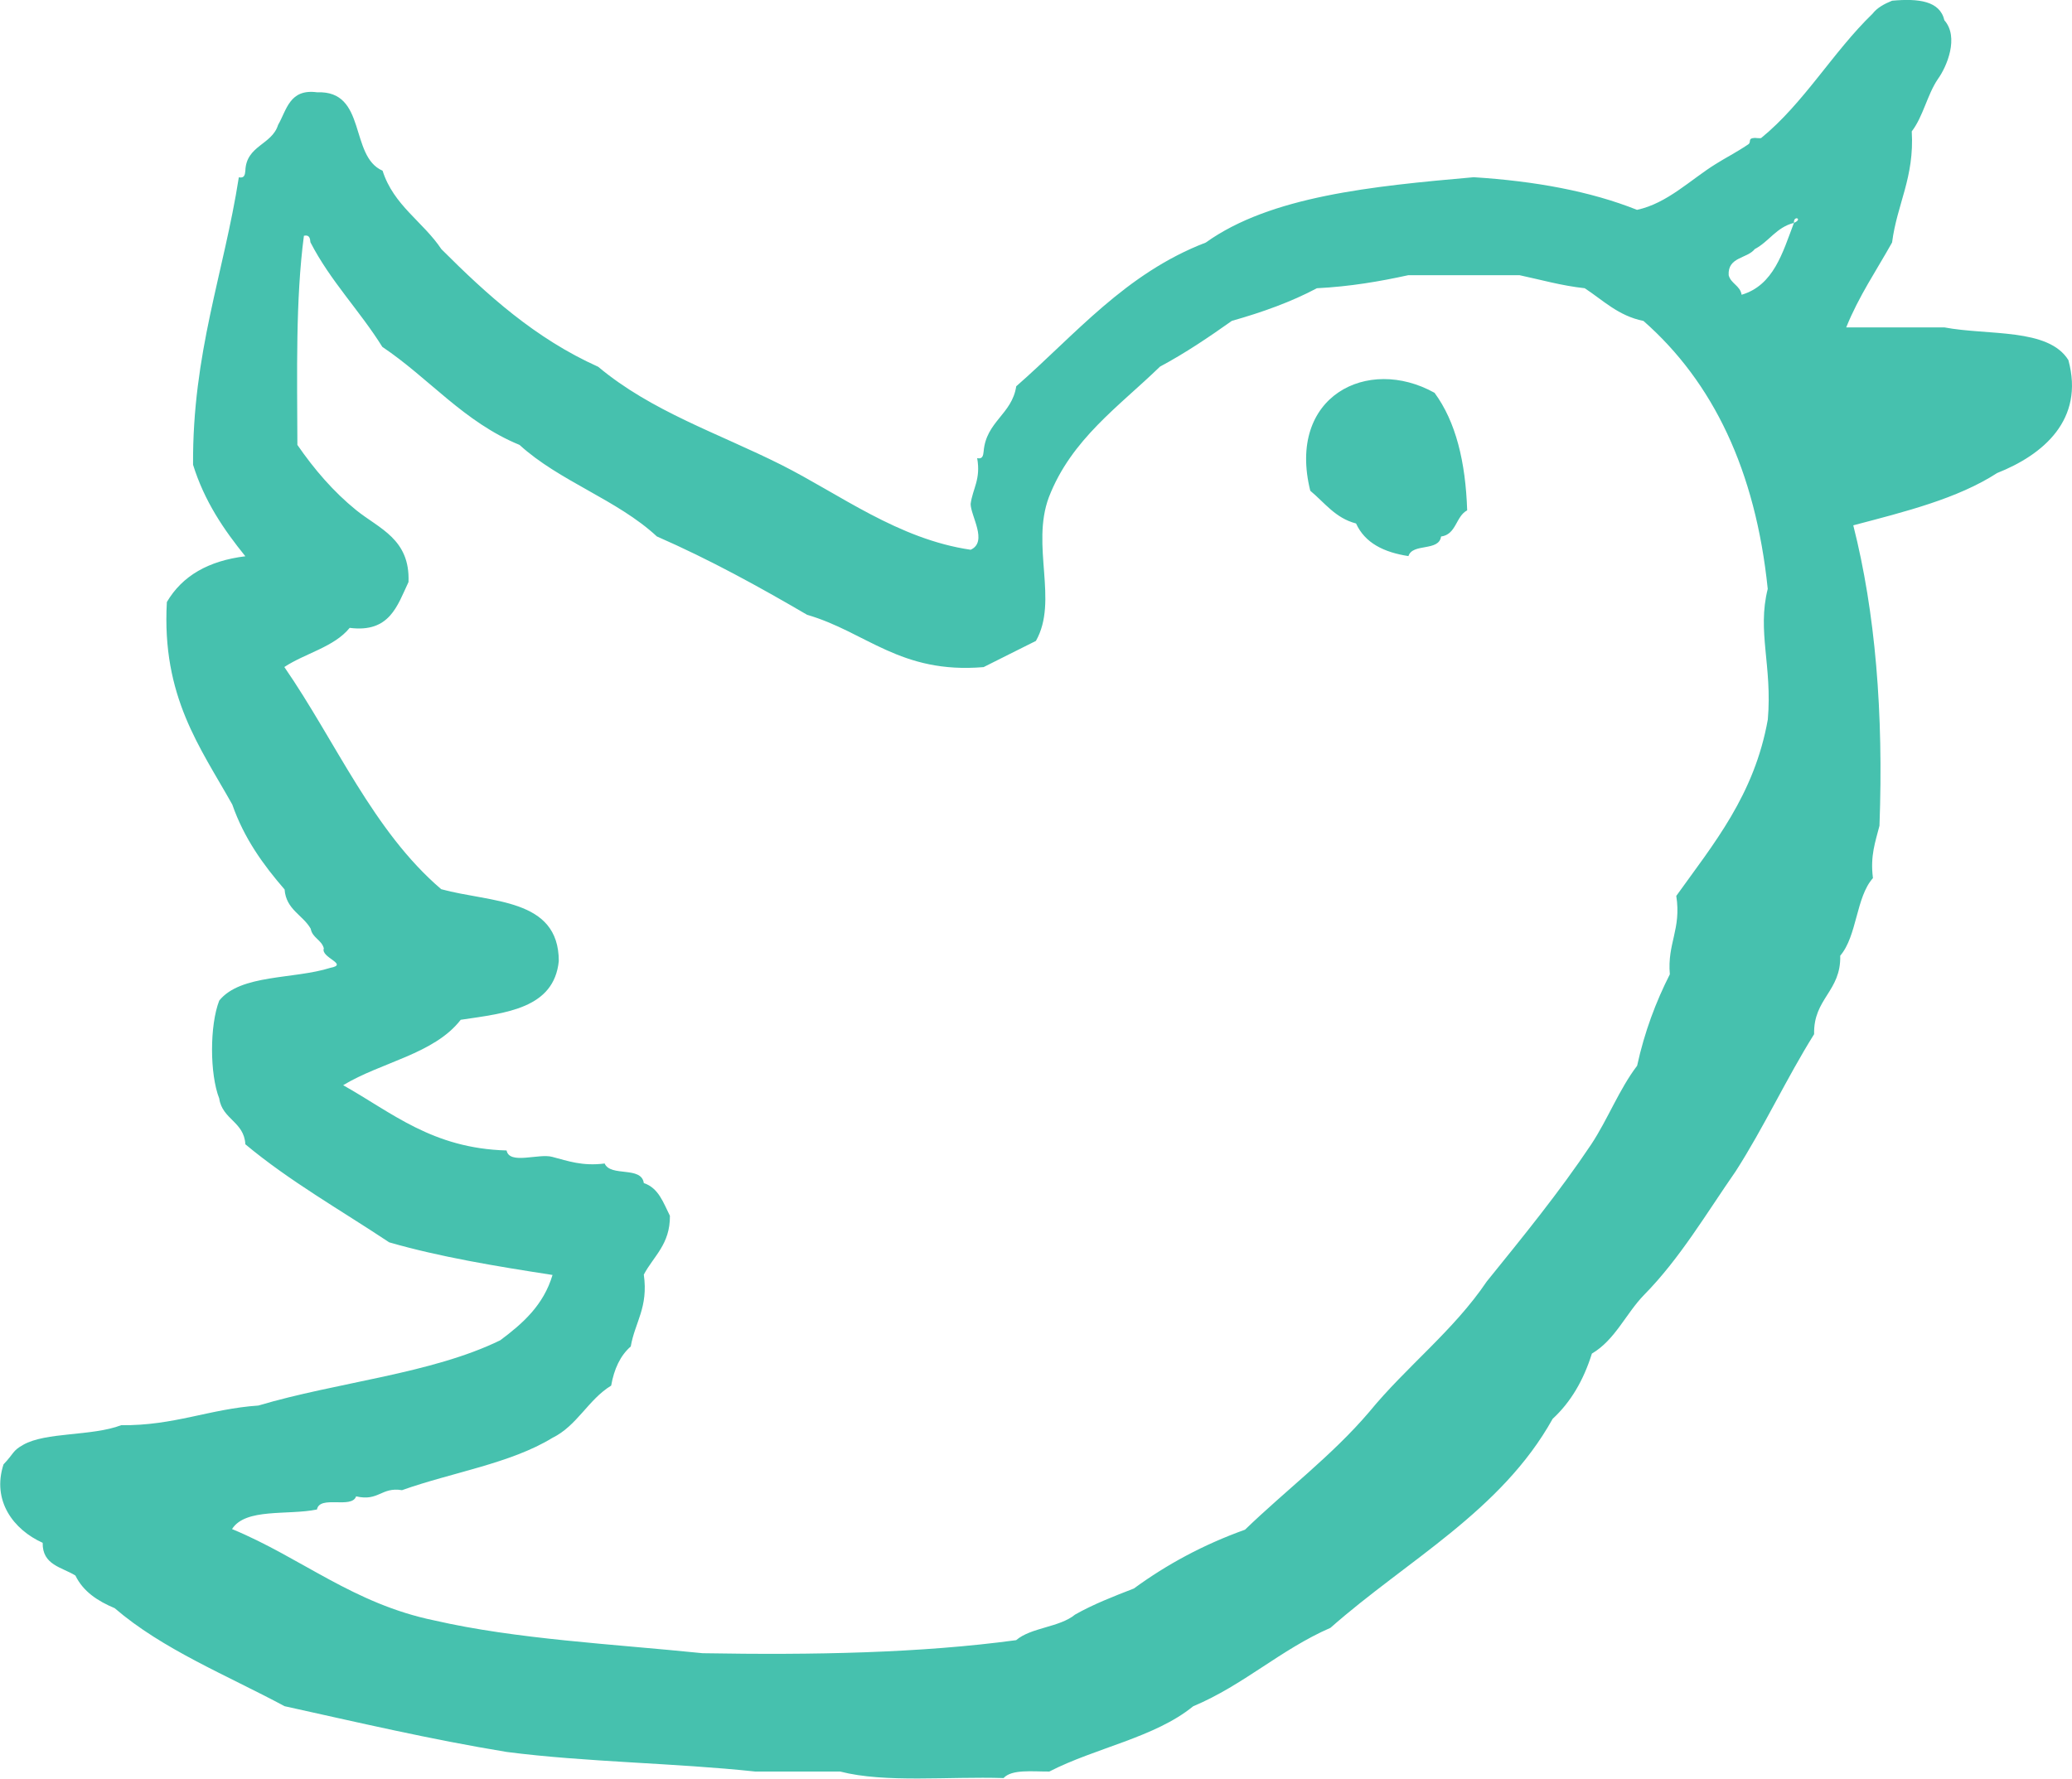
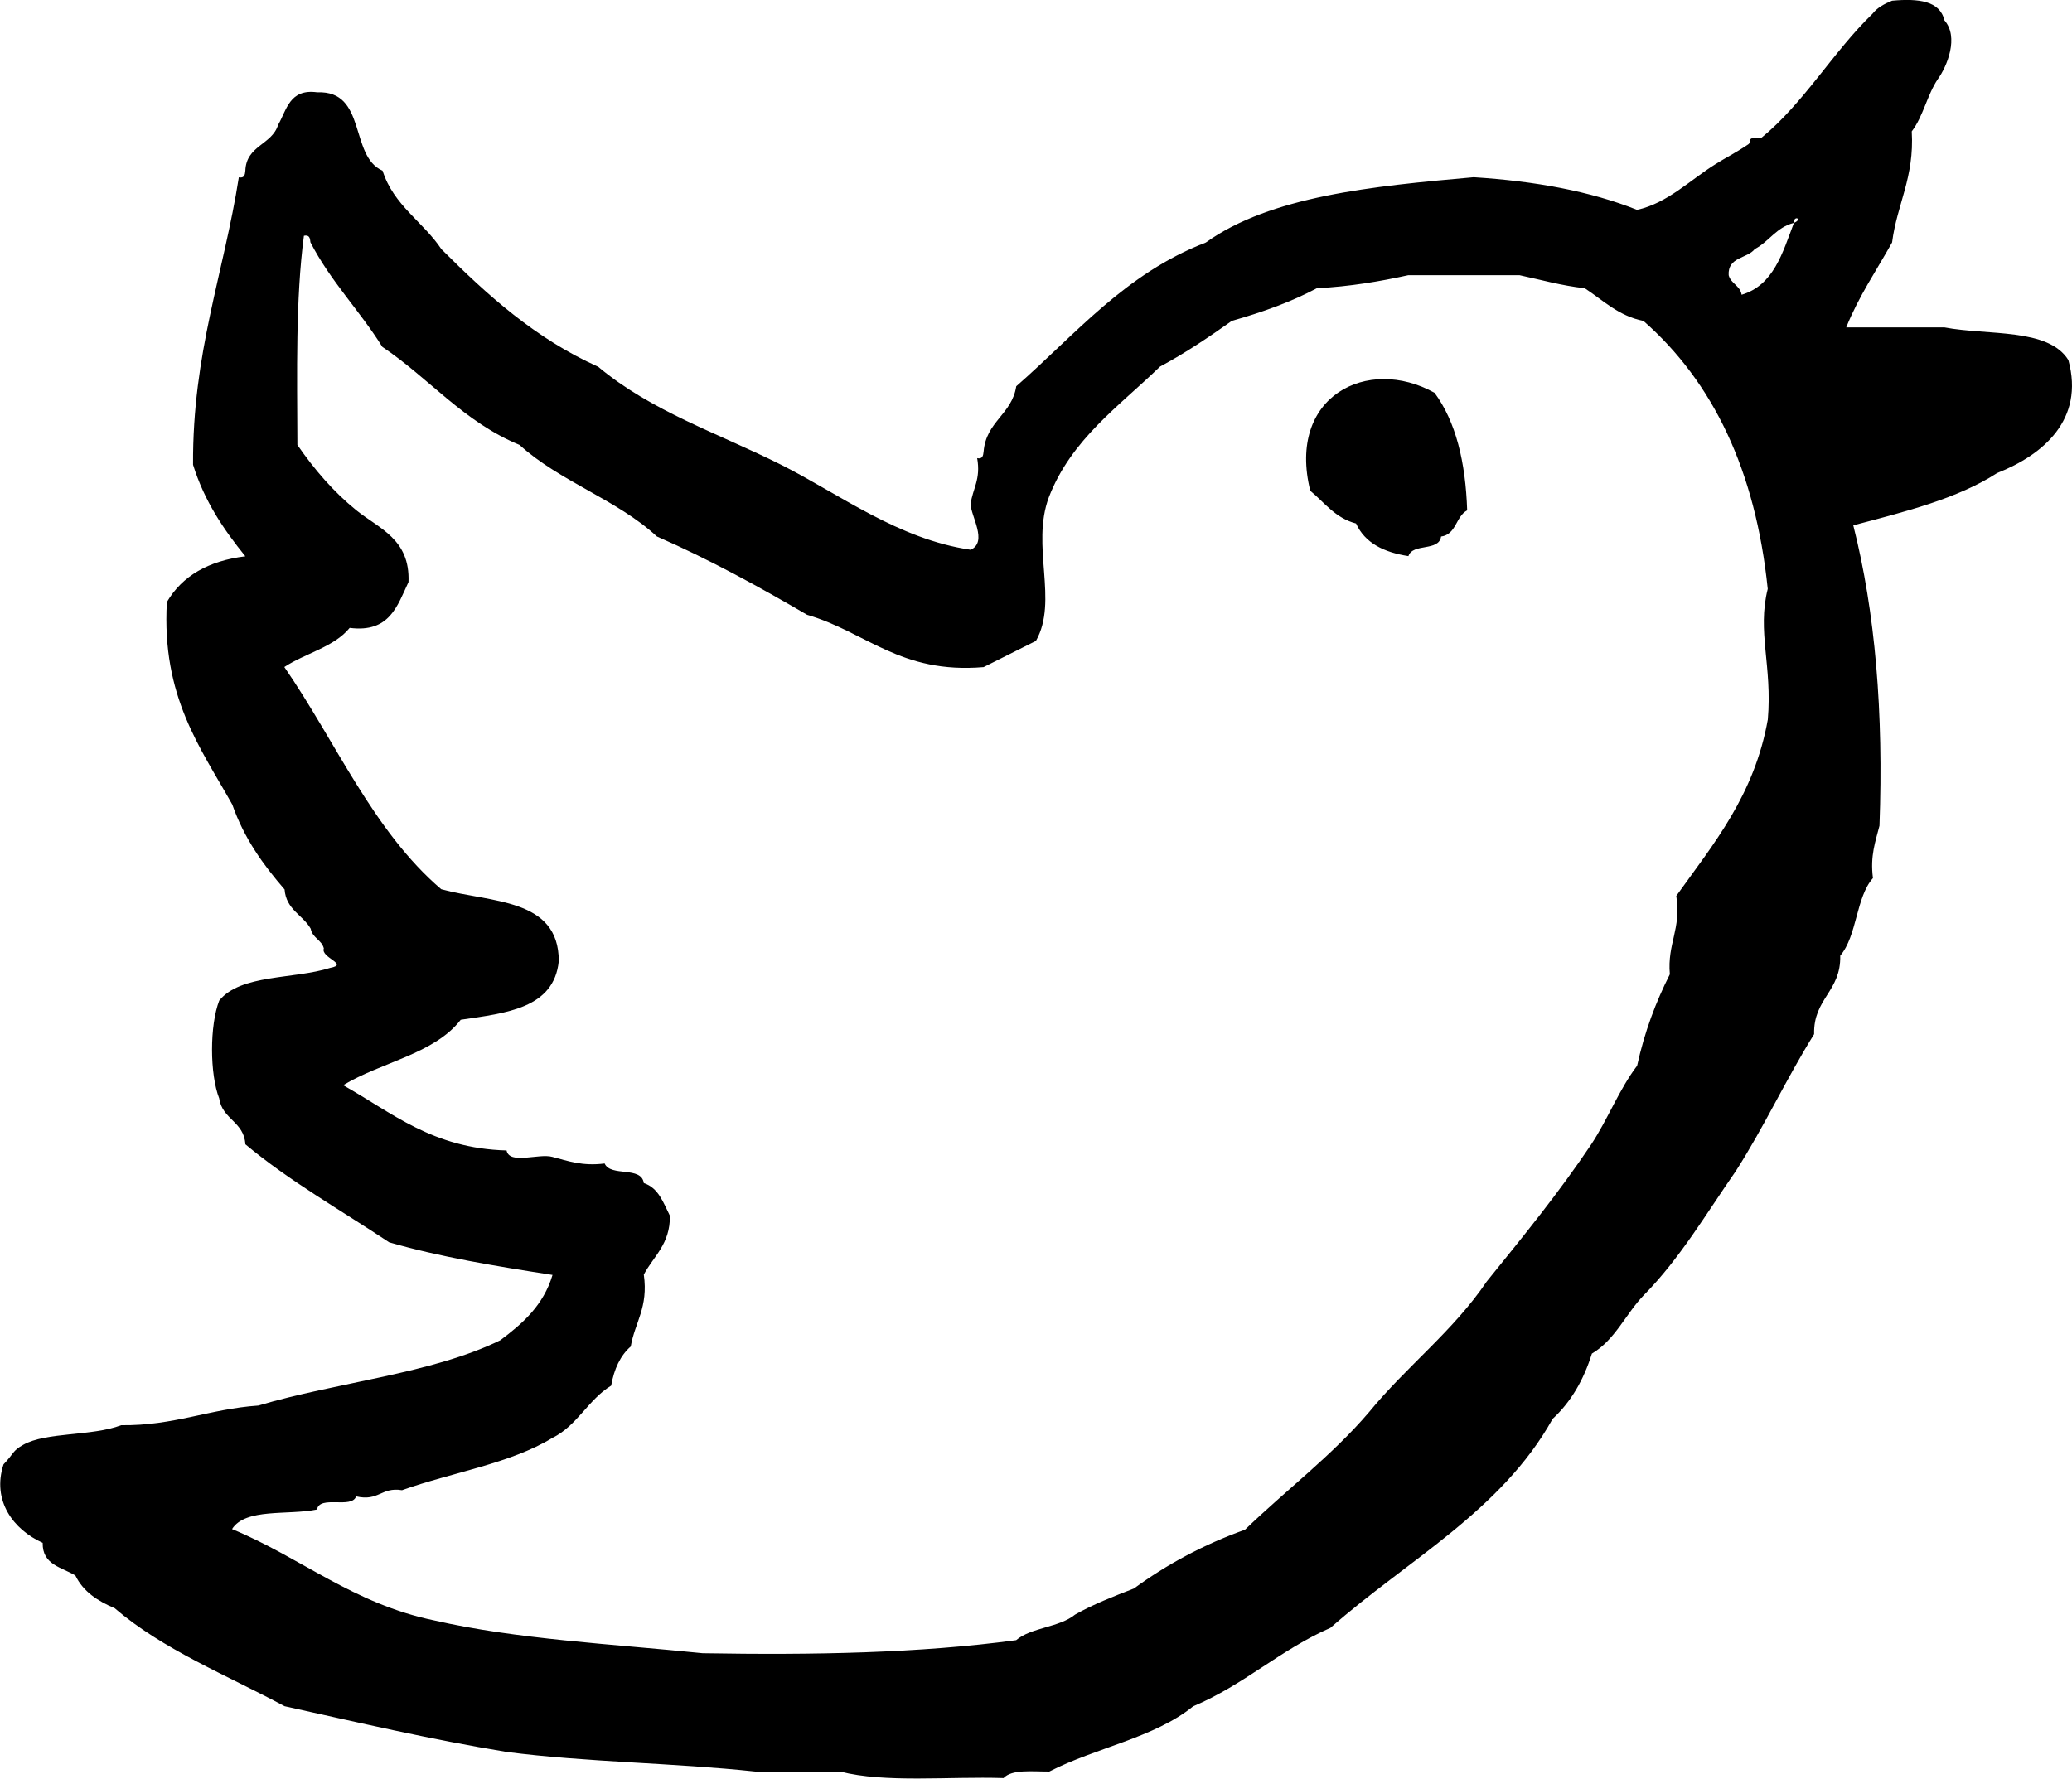
- <svg xmlns="http://www.w3.org/2000/svg" version="1.1" id="Layer_1" x="0px" y="0px" width="23.494px" height="20.168px" fill="#46c1ae" viewBox="52.253 53.771 23.494 20.168" enable-background="new 52.253 53.771 23.494 20.168" xml:space="preserve">
+ <svg xmlns="http://www.w3.org/2000/svg" version="1.1" id="Layer_1" x="0px" y="0px" width="23.494px" height="20.168px" fill="#000" viewBox="52.253 53.771 23.494 20.168" enable-background="new 52.253 53.771 23.494 20.168" xml:space="preserve">
  <g id="twitter">
    <g>
      <path d="M75.706,57.855c-0.227-0.366-0.909-0.277-1.407-0.371h-1.112c0.142-0.353,0.343-0.646,0.52-0.963 c0.056-0.438,0.254-0.734,0.223-1.26c0.129-0.167,0.176-0.417,0.296-0.593c0.104-0.144,0.242-0.477,0.074-0.667 c-0.051-0.221-0.295-0.249-0.593-0.222c-0.088,0.036-0.169,0.079-0.222,0.148c-0.448,0.433-0.778,1.014-1.261,1.408 c-0.009,0.008-0.062,0-0.074,0c-0.087,0.005-0.033,0.046-0.075,0.074c-0.146,0.098-0.257,0.152-0.369,0.223 c-0.284,0.176-0.547,0.445-0.891,0.519c-0.529-0.211-1.156-0.326-1.852-0.37c-1.157,0.102-2.303,0.215-3.038,0.741 c-0.911,0.35-1.477,1.042-2.149,1.63c-0.049,0.32-0.342,0.398-0.37,0.741c-0.005,0.045-0.012,0.088-0.073,0.074 c0.043,0.241-0.051,0.345-0.074,0.519c-0.001,0.133,0.199,0.431,0,0.52c-0.822-0.12-1.485-0.63-2.149-0.964 c-0.718-0.36-1.468-0.604-2.074-1.111c-0.716-0.322-1.26-0.816-1.778-1.334c-0.208-0.312-0.542-0.496-0.667-0.89 c-0.379-0.164-0.175-0.912-0.741-0.889c-0.315-0.043-0.345,0.199-0.444,0.37c-0.07,0.227-0.361,0.232-0.371,0.519 c-0.004,0.046-0.011,0.088-0.074,0.075c-0.17,1.089-0.527,1.992-0.519,3.26c0.129,0.415,0.35,0.738,0.593,1.038 c-0.418,0.051-0.716,0.222-0.89,0.519c-0.06,1.073,0.378,1.647,0.742,2.297c0.134,0.384,0.352,0.685,0.593,0.963 c0.017,0.229,0.206,0.288,0.296,0.445c0.019,0.105,0.123,0.125,0.149,0.223c-0.04,0.105,0.289,0.18,0.073,0.221 c-0.413,0.131-1.016,0.07-1.259,0.371c-0.109,0.279-0.109,0.833,0,1.111c0.034,0.237,0.282,0.262,0.296,0.519 c0.499,0.417,1.082,0.747,1.631,1.112c0.574,0.166,1.211,0.271,1.852,0.37c-0.102,0.343-0.338,0.551-0.593,0.741 c-0.78,0.381-1.849,0.474-2.742,0.74c-0.555,0.038-0.956,0.23-1.556,0.223c-0.333,0.127-0.854,0.075-1.112,0.223 c-0.122,0.068-0.102,0.096-0.222,0.221c-0.134,0.412,0.111,0.74,0.444,0.89c-0.005,0.253,0.219,0.276,0.371,0.371 c0.089,0.183,0.254,0.29,0.445,0.37c0.544,0.468,1.268,0.759,1.927,1.112c0.83,0.183,1.648,0.376,2.52,0.519 c0.896,0.116,1.901,0.124,2.816,0.222h0.963c0.511,0.132,1.23,0.054,1.853,0.074c0.095-0.102,0.322-0.073,0.519-0.074 c0.522-0.269,1.196-0.385,1.631-0.74c0.574-0.241,0.989-0.642,1.557-0.89c0.866-0.765,1.937-1.324,2.519-2.37 c0.205-0.189,0.351-0.438,0.445-0.74c0.265-0.156,0.385-0.454,0.593-0.667c0.404-0.41,0.706-0.924,1.037-1.40 c0.319-0.496,0.576-1.054,0.89-1.556c-0.01-0.405,0.306-0.484,0.296-0.89c0.193-0.226,0.177-0.662,0.371-0.88 c-0.033-0.255,0.029-0.415,0.074-0.594c0.047-1.281-0.047-2.422-0.297-3.407c0.588-0.155,1.181-0.302,1.631-0.593 C75.418,58.93,75.891,58.533,75.706,57.855z M72.298,61.931c-0.153,0.859-0.615,1.41-1.038,2.001 c0.059,0.379-0.104,0.538-0.073,0.889c-0.158,0.312-0.287,0.652-0.371,1.037c-0.203,0.267-0.332,0.606-0.519,0.89 c-0.366,0.548-0.777,1.051-1.186,1.557c-0.378,0.56-0.912,0.965-1.334,1.481c-0.42,0.493-0.942,0.885-1.407,1.334 c-0.474,0.17-0.89,0.396-1.26,0.667c-0.232,0.09-0.463,0.18-0.667,0.296c-0.177,0.146-0.499,0.145-0.668,0.29 c-1.086,0.147-2.3,0.17-3.555,0.148c-1.031-0.105-2.115-0.159-3.039-0.371c-0.922-0.189-1.511-0.712-2.297-1.037 c0.153-0.242,0.634-0.154,0.963-0.222c0.031-0.166,0.394-0.003,0.444-0.149c0.257,0.06,0.285-0.109,0.52-0.07 c0.563-0.201,1.23-0.302,1.705-0.593c0.282-0.138,0.406-0.434,0.667-0.593c0.033-0.189,0.104-0.341,0.222-0.444 c0.047-0.275,0.201-0.441,0.148-0.815c0.111-0.21,0.299-0.343,0.296-0.667c-0.074-0.147-0.128-0.316-0.296-0.371 c-0.026-0.196-0.377-0.067-0.444-0.222c-0.255,0.032-0.416-0.029-0.593-0.075c-0.154-0.043-0.487,0.092-0.519-0.073 c-0.842-0.023-1.3-0.43-1.853-0.74c0.431-0.262,1.032-0.353,1.333-0.742c0.516-0.076,1.058-0.129,1.112-0.666 c0-0.717-0.771-0.661-1.333-0.815c-0.773-0.66-1.194-1.672-1.779-2.52c0.238-0.157,0.564-0.226,0.741-0.444 c0.454,0.058,0.54-0.251,0.667-0.52c0.019-0.488-0.333-0.605-0.593-0.815c-0.259-0.21-0.475-0.462-0.667-0.74 c-0.003-0.818-0.021-1.652,0.074-2.372c0.063-0.014,0.07,0.029,0.074,0.074c0.227,0.441,0.559,0.775,0.815,1.186 c0.532,0.357,0.925,0.853,1.556,1.112c0.452,0.413,1.108,0.621,1.557,1.038c0.601,0.263,1.158,0.57,1.704,0.889 c0.669,0.194,1.056,0.673,2.001,0.593c0.198-0.098,0.394-0.199,0.593-0.297c0.258-0.456-0.059-1.079,0.147-1.63 c0.255-0.659,0.797-1.031,1.26-1.481c0.29-0.155,0.555-0.335,0.815-0.519c0.347-0.098,0.675-0.216,0.964-0.37 c0.376-0.019,0.713-0.077,1.037-0.148h1.26c0.244,0.052,0.475,0.119,0.74,0.148c0.209,0.137,0.38,0.313,0.666,0.371 c0.789,0.693,1.271,1.696,1.409,3.039C72.175,60.934,72.35,61.323,72.298,61.931z M72.594,56.299 c-0.129,0.34-0.23,0.707-0.593,0.815c-0.017-0.105-0.122-0.125-0.147-0.222c-0.012-0.209,0.209-0.186,0.296-0.296 C72.312,56.511,72.395,56.348,72.594,56.299C72.587,56.209,72.702,56.253,72.594,56.299z M67.11,59.337 c0.163,0.135,0.284,0.31,0.519,0.371c0.101,0.221,0.314,0.327,0.594,0.37c0.047-0.15,0.346-0.049,0.37-0.222 c0.174-0.023,0.166-0.229,0.296-0.297c-0.018-0.55-0.129-1.006-0.37-1.333C67.761,57.803,66.843,58.265,67.11,59.337z" />
    </g>
  </g>
</svg>
